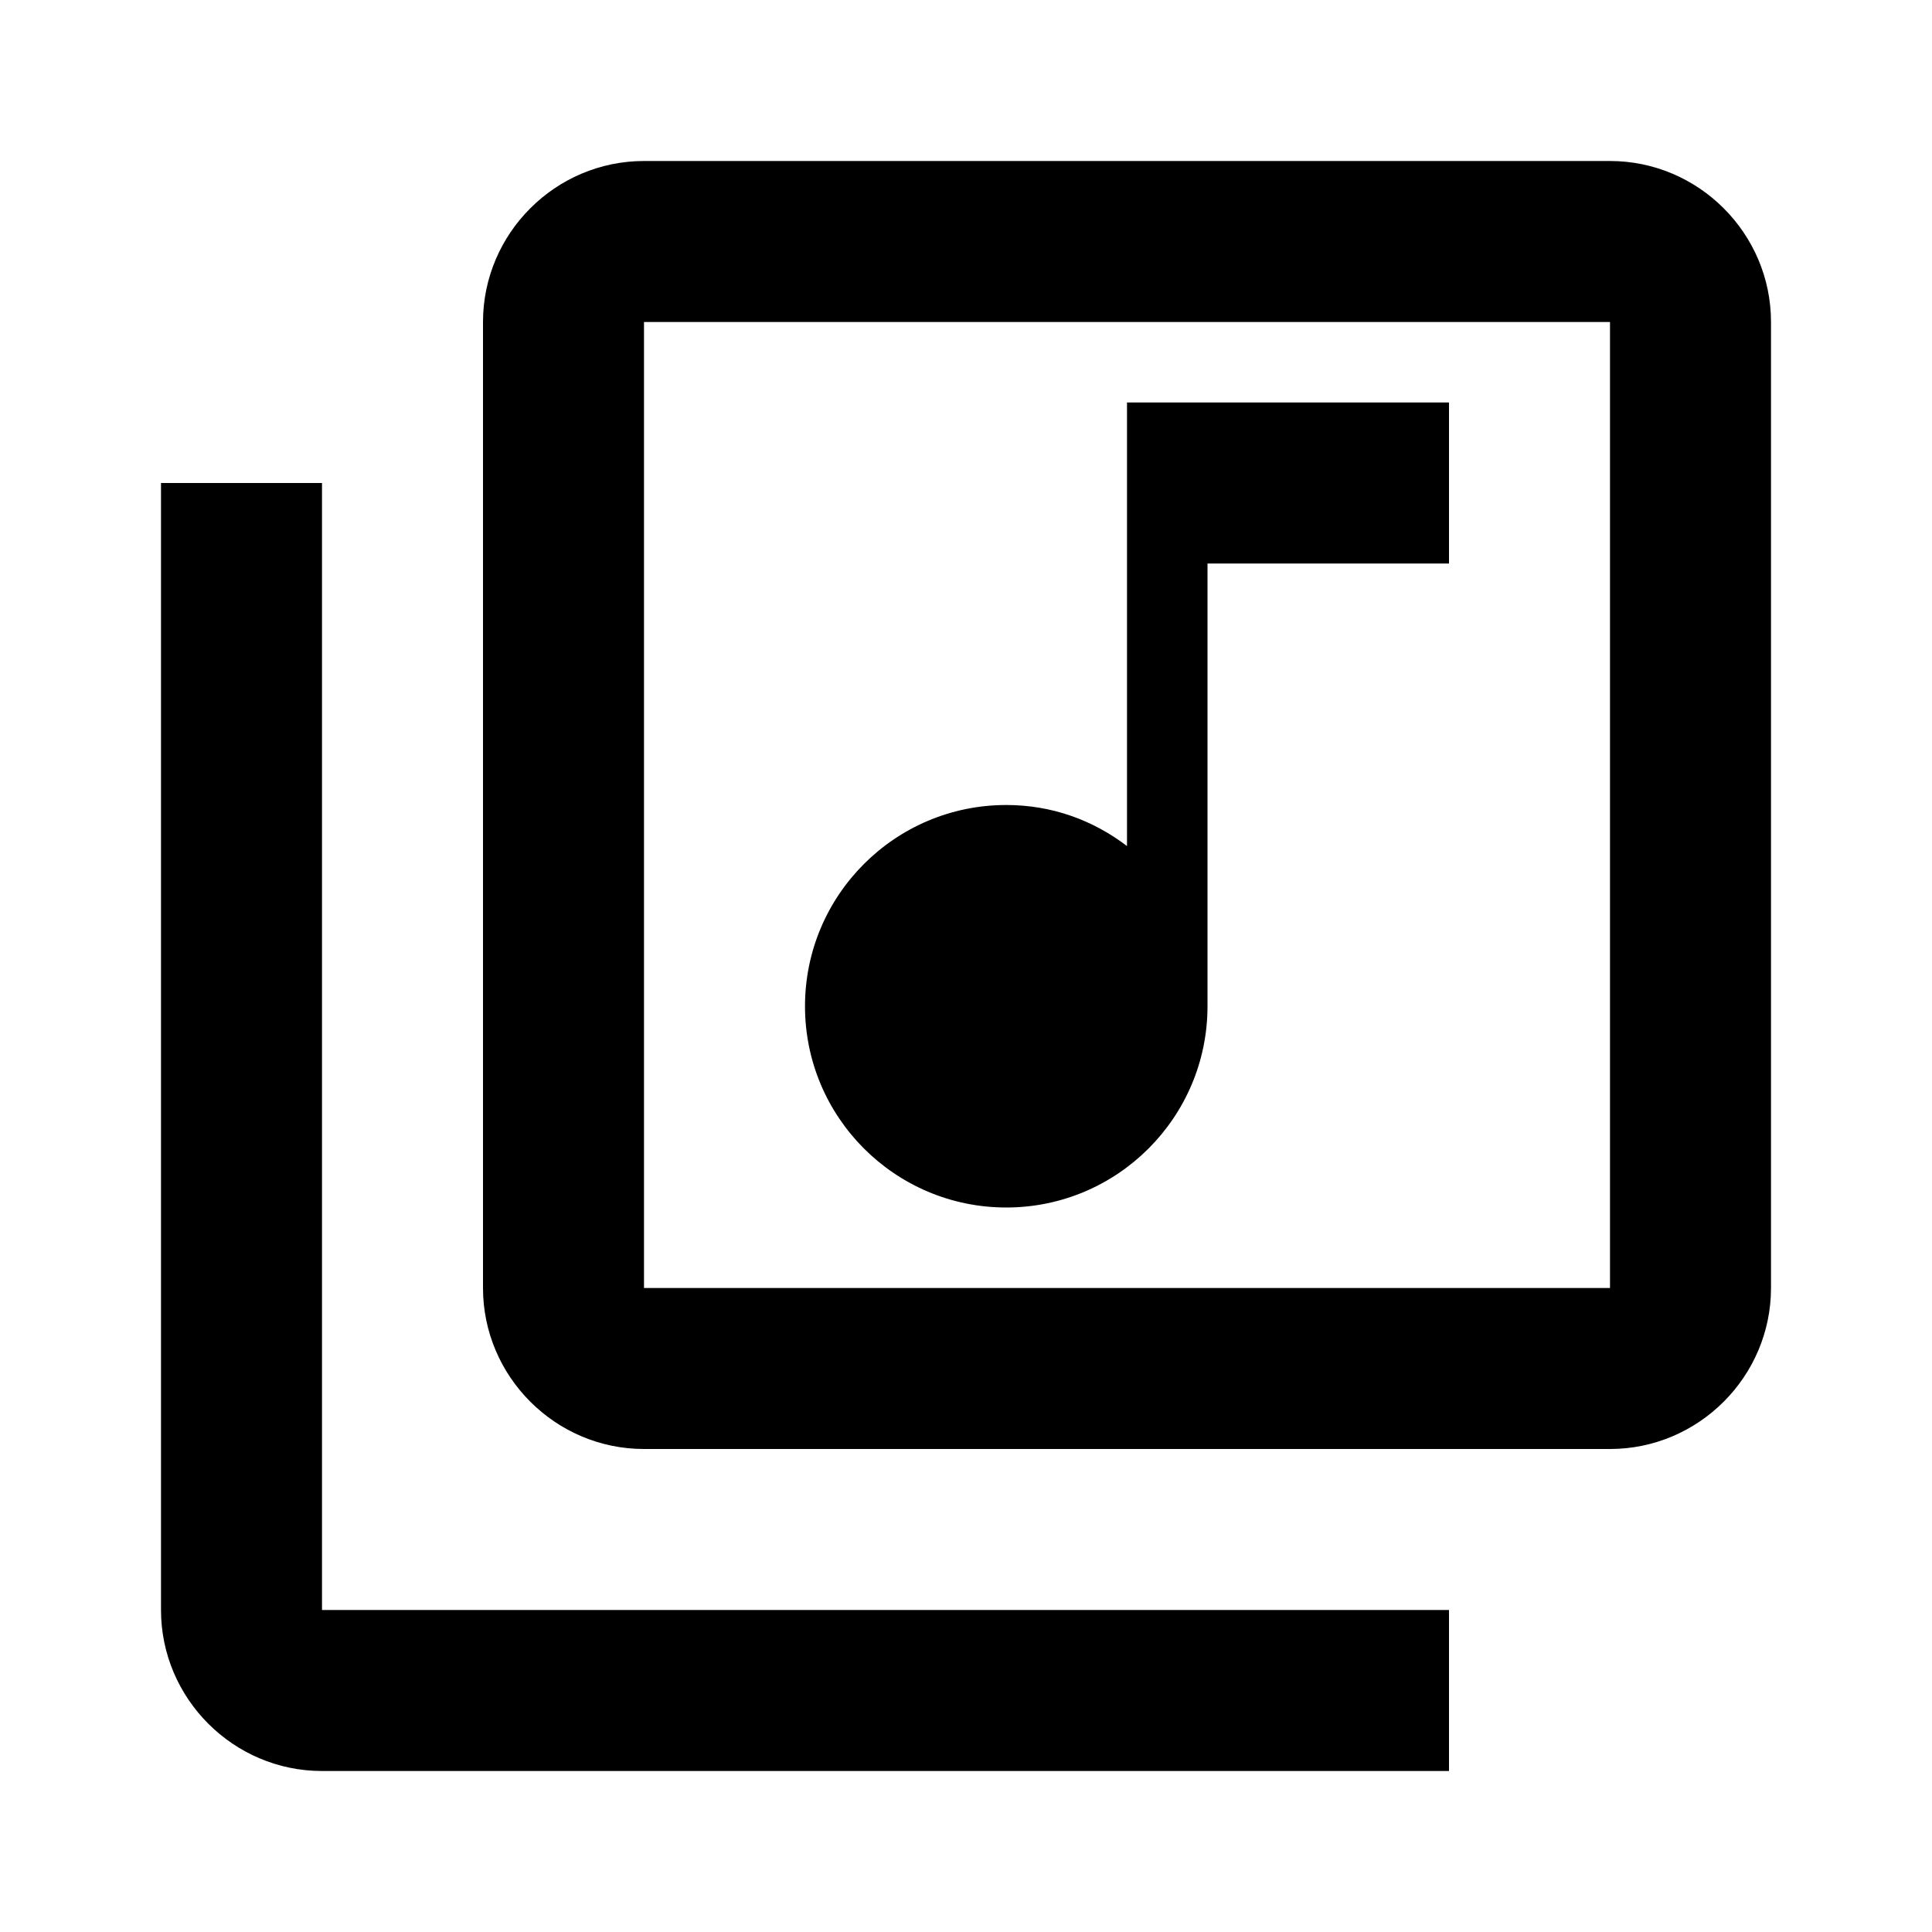
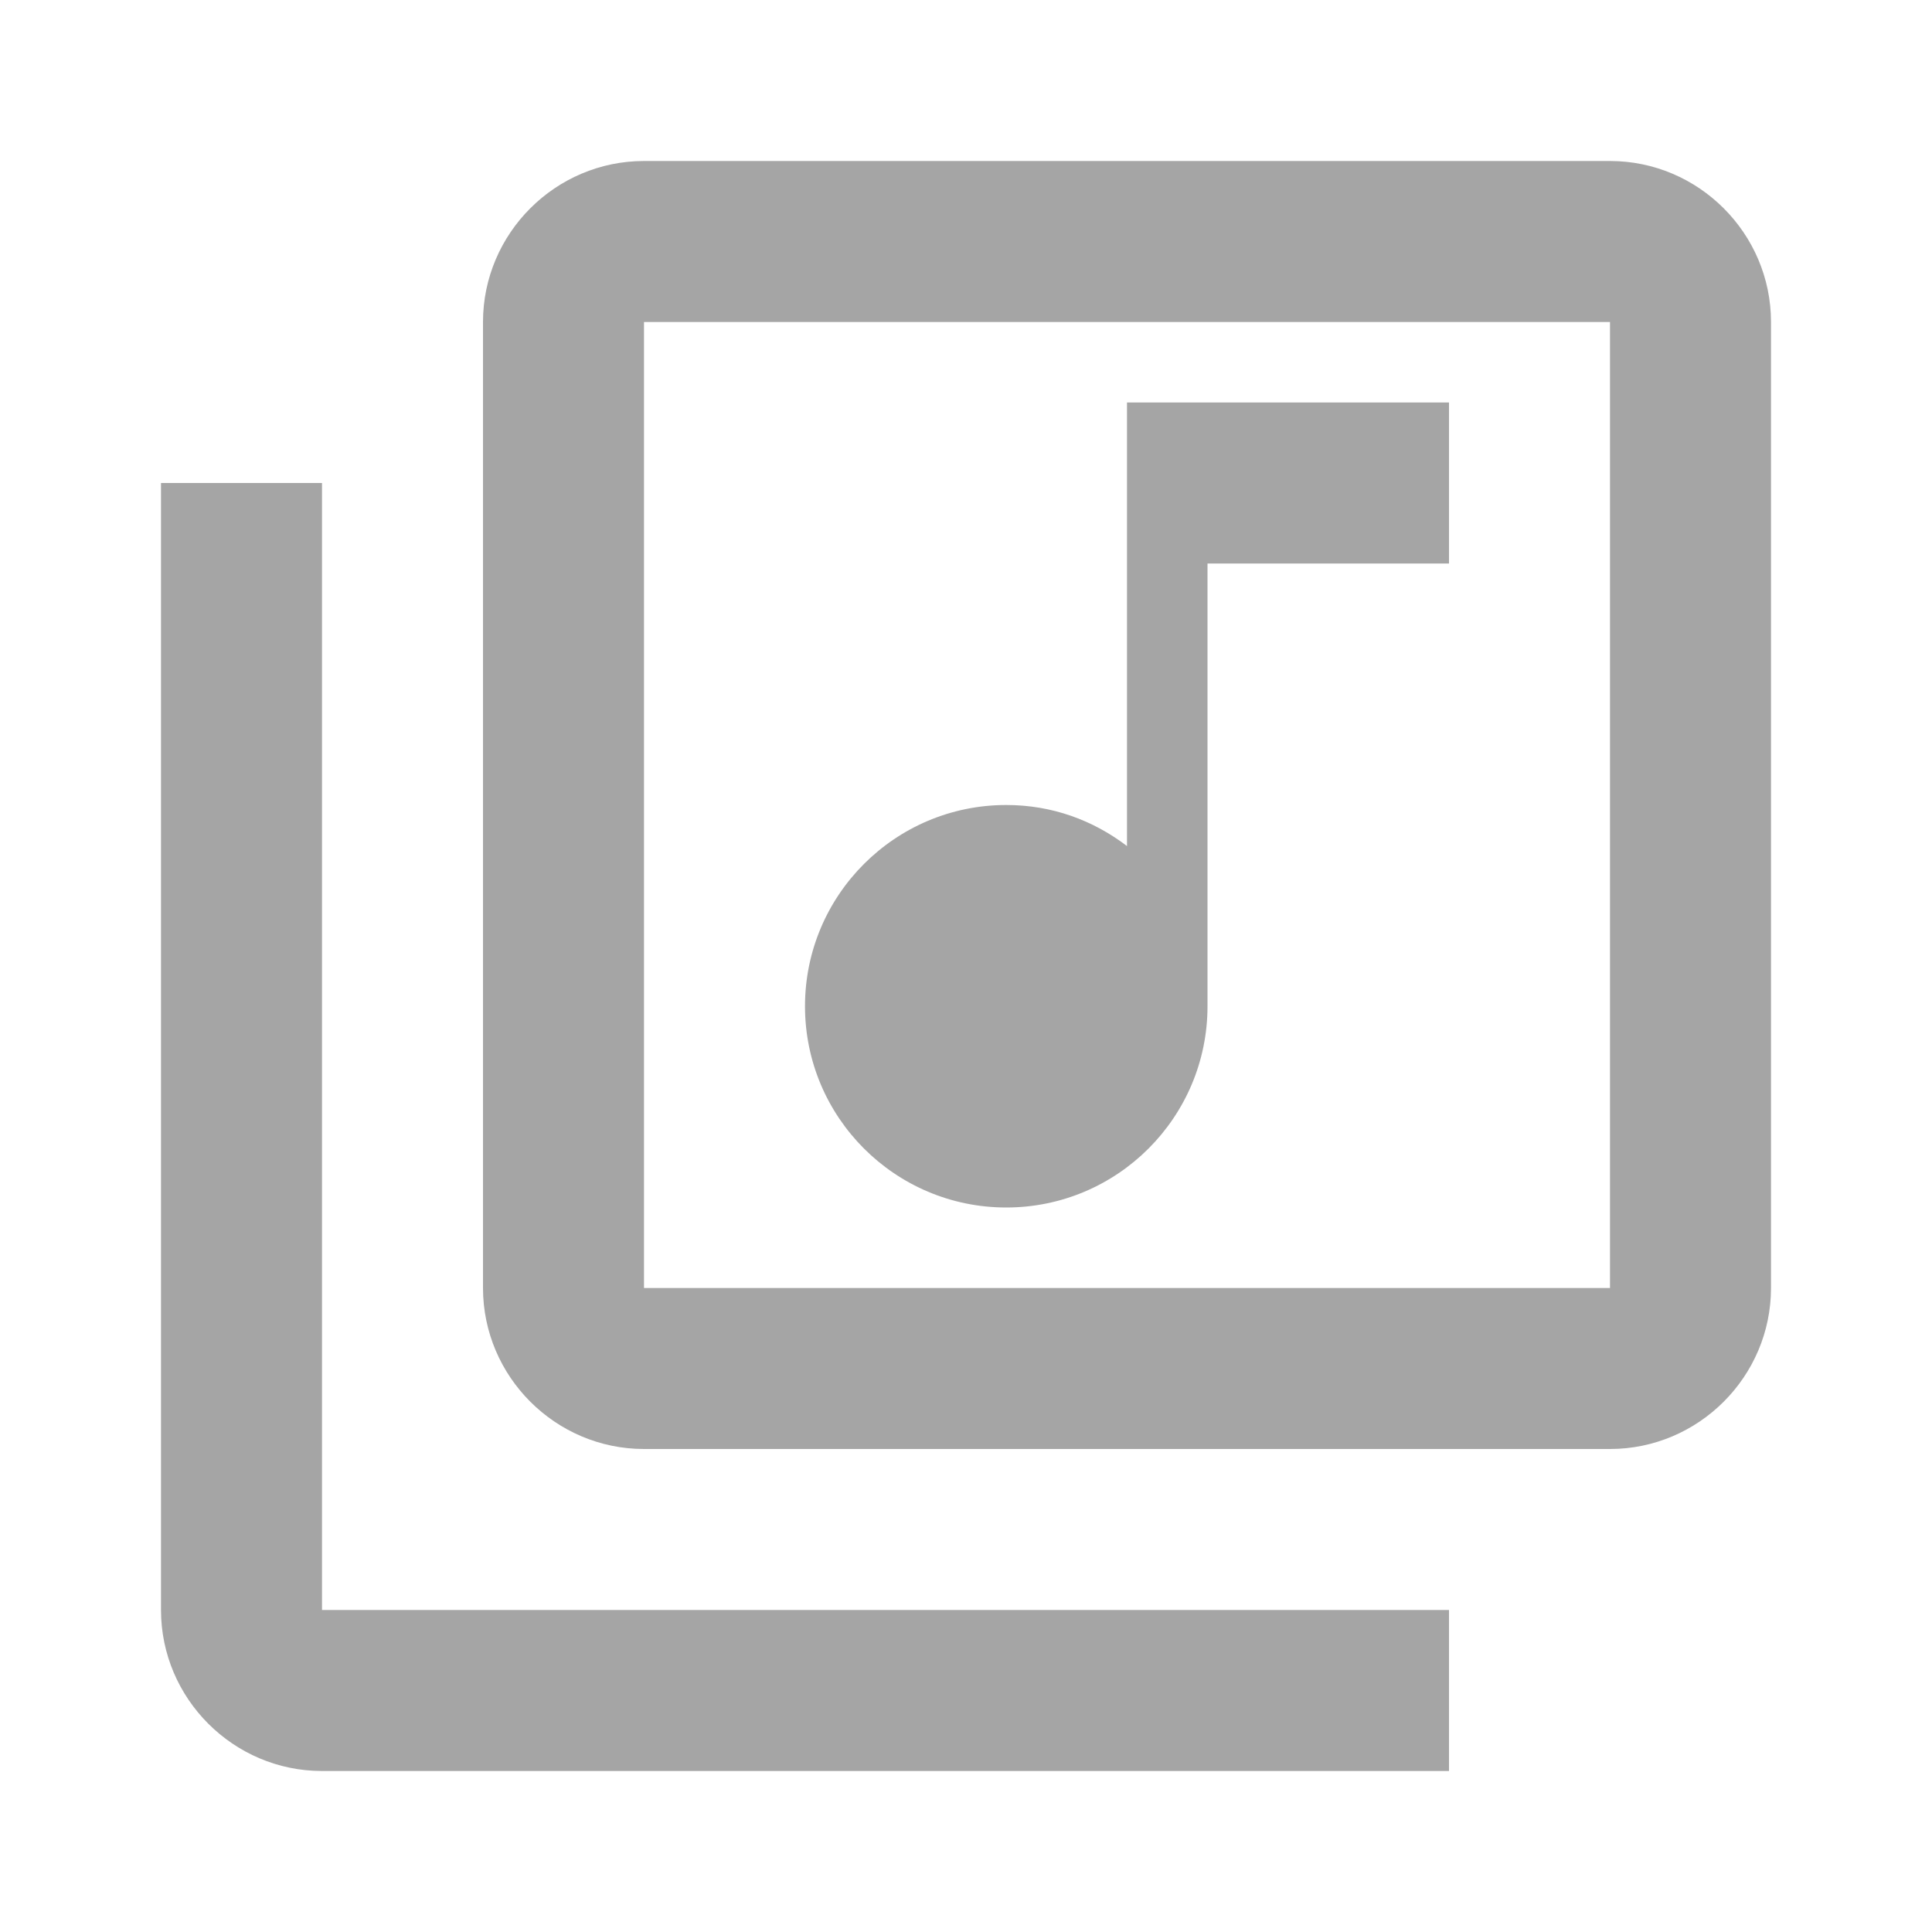
- <svg xmlns="http://www.w3.org/2000/svg" height="24" viewBox="0 0 24 24" width="24">
-   <path d="M0 0h24v24H0V0z" fill="none" />
-   <path d="M20 2H8c-1.1 0-2 .9-2 2v12c0 1.1.9 2 2 2h12c1.1 0 2-.9 2-2V4c0-1.1-.9-2-2-2zm0 14H8V4h12v12zm-7.5-1c1.38 0 2.5-1.12 2.5-2.5V7h3V5h-4v5.51c-.42-.32-.93-.51-1.5-.51-1.38 0-2.5 1.12-2.5 2.5s1.12 2.5 2.5 2.5zM4 6H2v14c0 1.1.9 2 2 2h14v-2H4V6z" />
+ <svg xmlns="http://www.w3.org/2000/svg" width="24px" height="24px" viewBox="0 0 24 24" version="1.1">
+   <g id="Page-1" stroke="none" stroke-width="1" fill="none" fill-rule="evenodd">
+     <g id="audio_upload_icon">
+       <polygon id="Path" points="0 0 24 0 24 24 0 24" />
+       <path d="M20,2 L8,2 C6.9,2 6,2.9 6,4 L6,16 C6,17.1 6.9,18 8,18 L20,18 C21.1,18 22,17.1 22,16 L22,4 C22,2.9 21.1,2 20,2 Z M20,16 L8,16 L8,4 L20,4 L20,16 Z M12.5,15 C13.88,15 15,13.88 15,12.5 L15,7 L18,7 L18,5 L14,5 L14,10.51 C13.58,10.19 13.07,10 12.5,10 C11.12,10 10,11.12 10,12.5 C10,13.88 11.12,15 12.5,15 Z M4,6 L2,6 L2,20 C2,21.1 2.9,22 4,22 L18,22 L18,20 L4,20 L4,6 Z" id="Shape" fill="#A5A5A5" fill-rule="nonzero" />
+     </g>
+   </g>
</svg>
